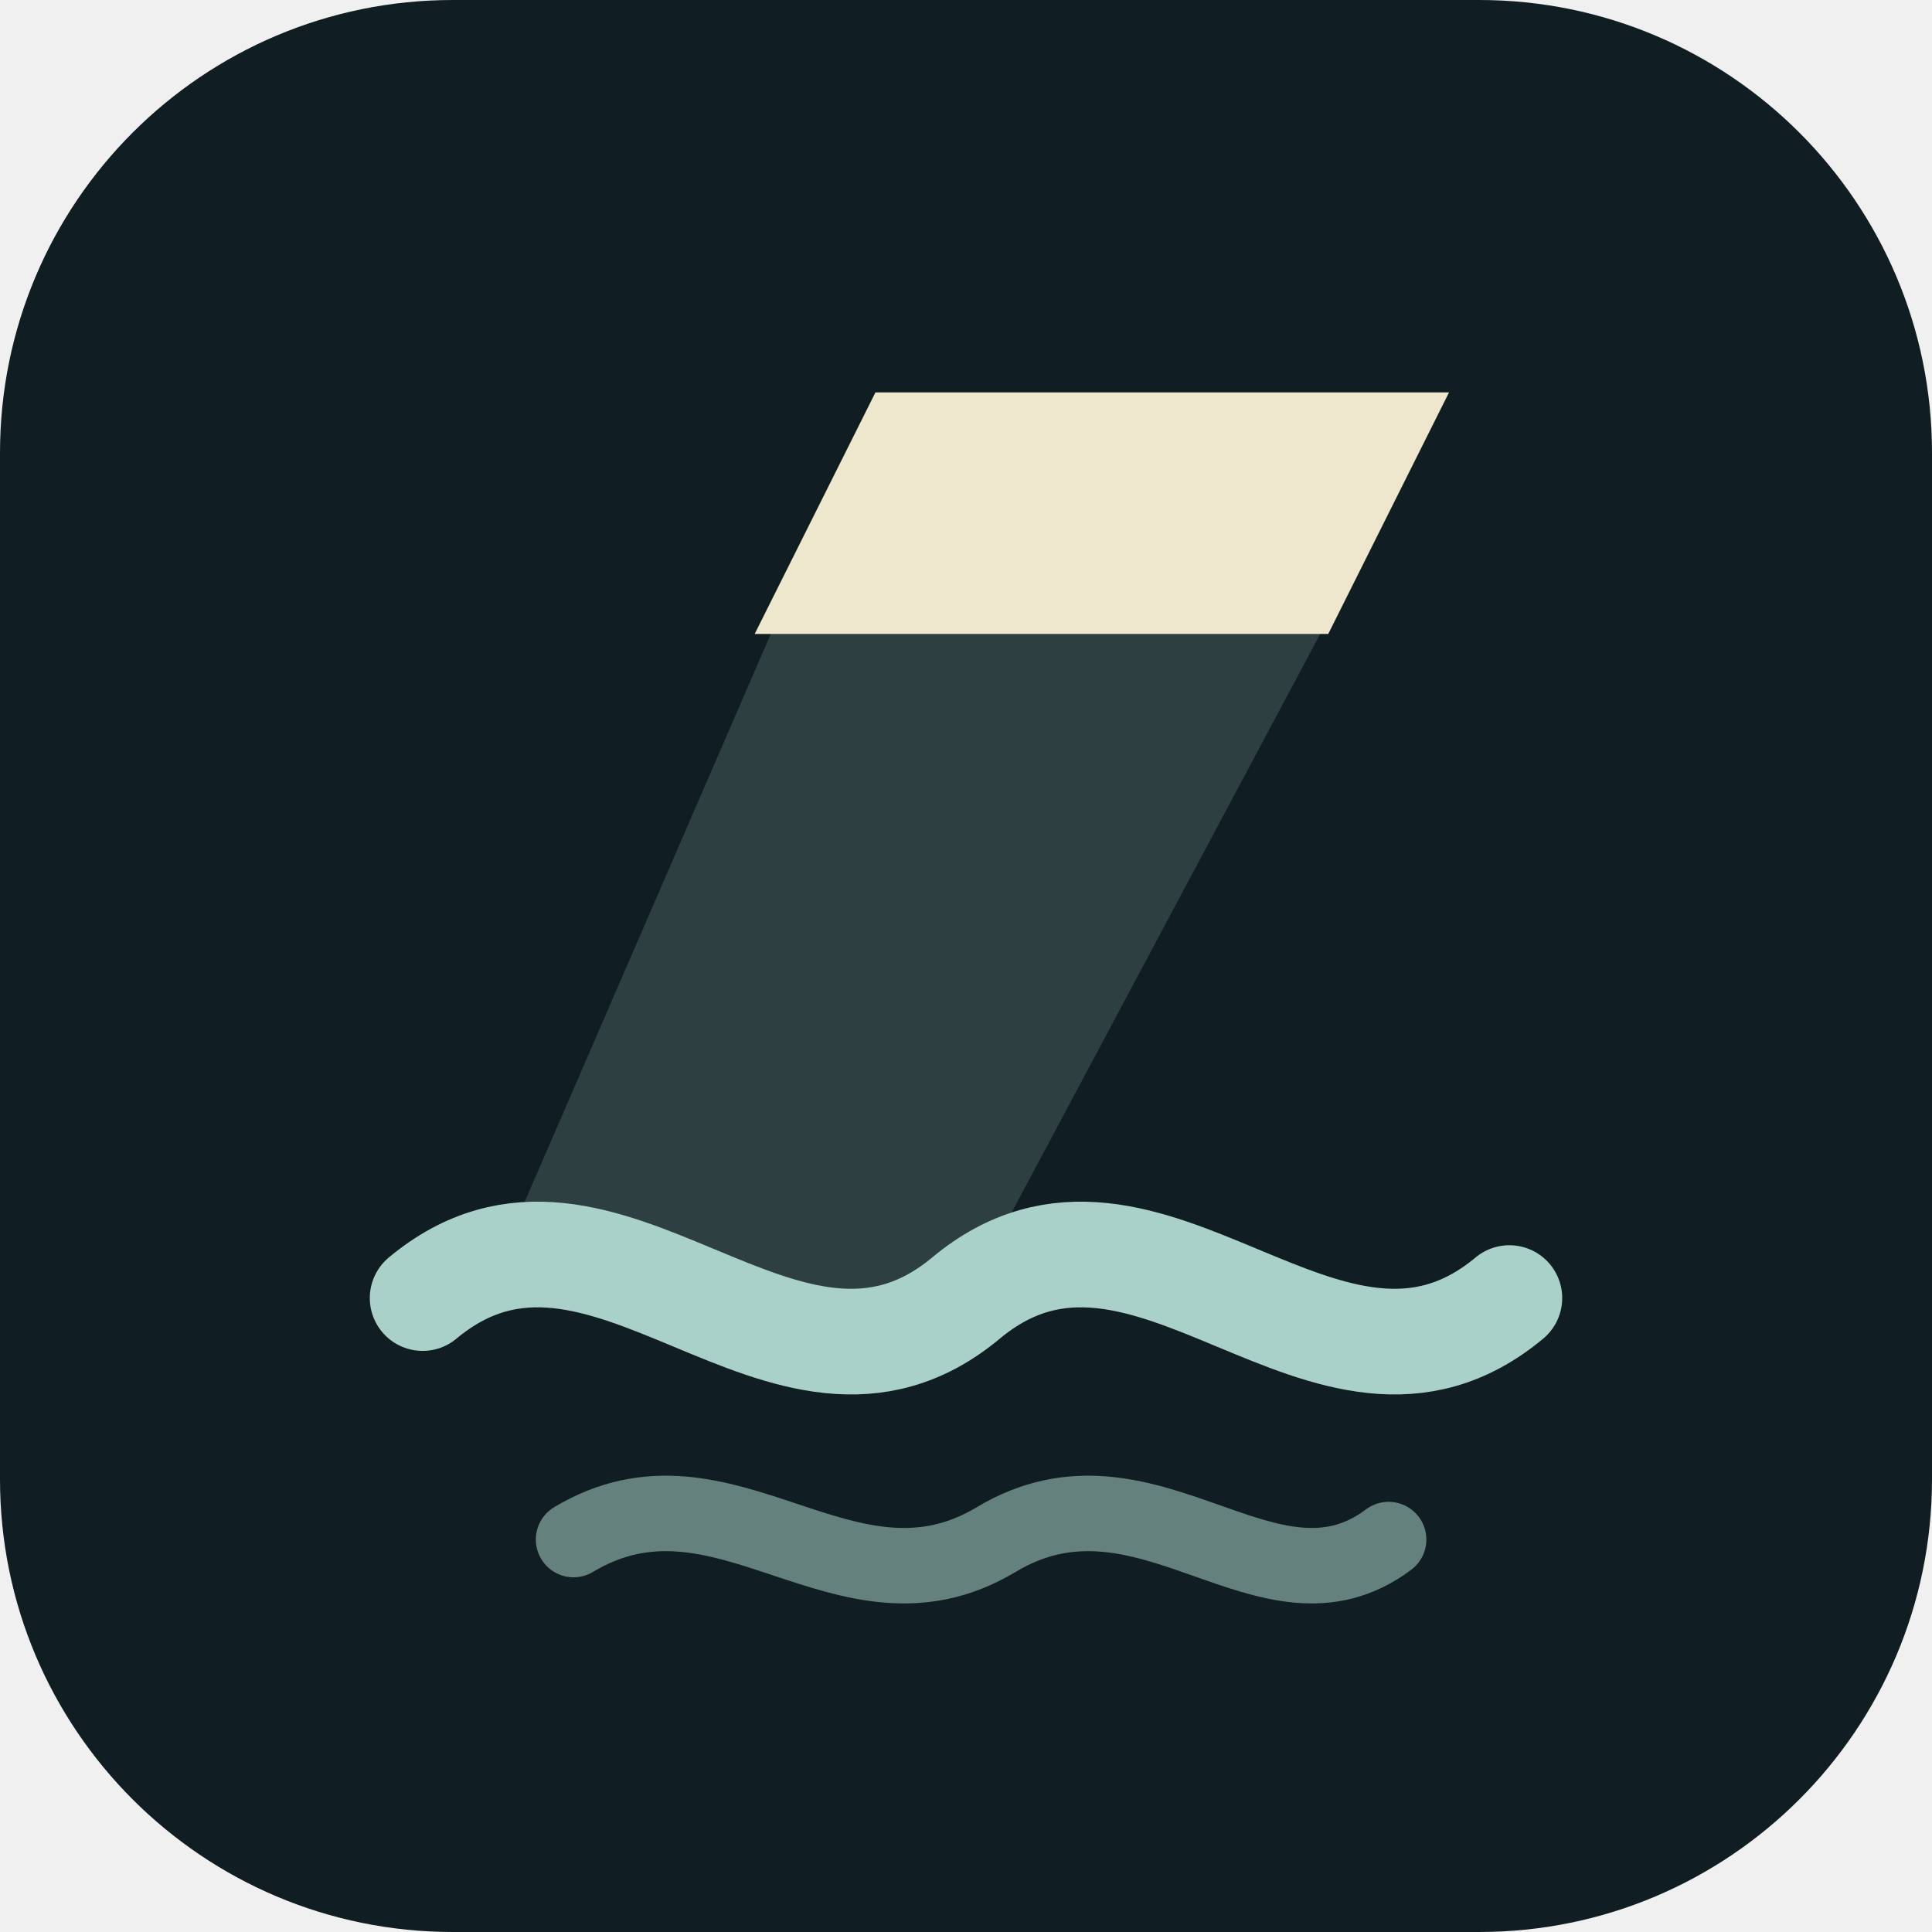
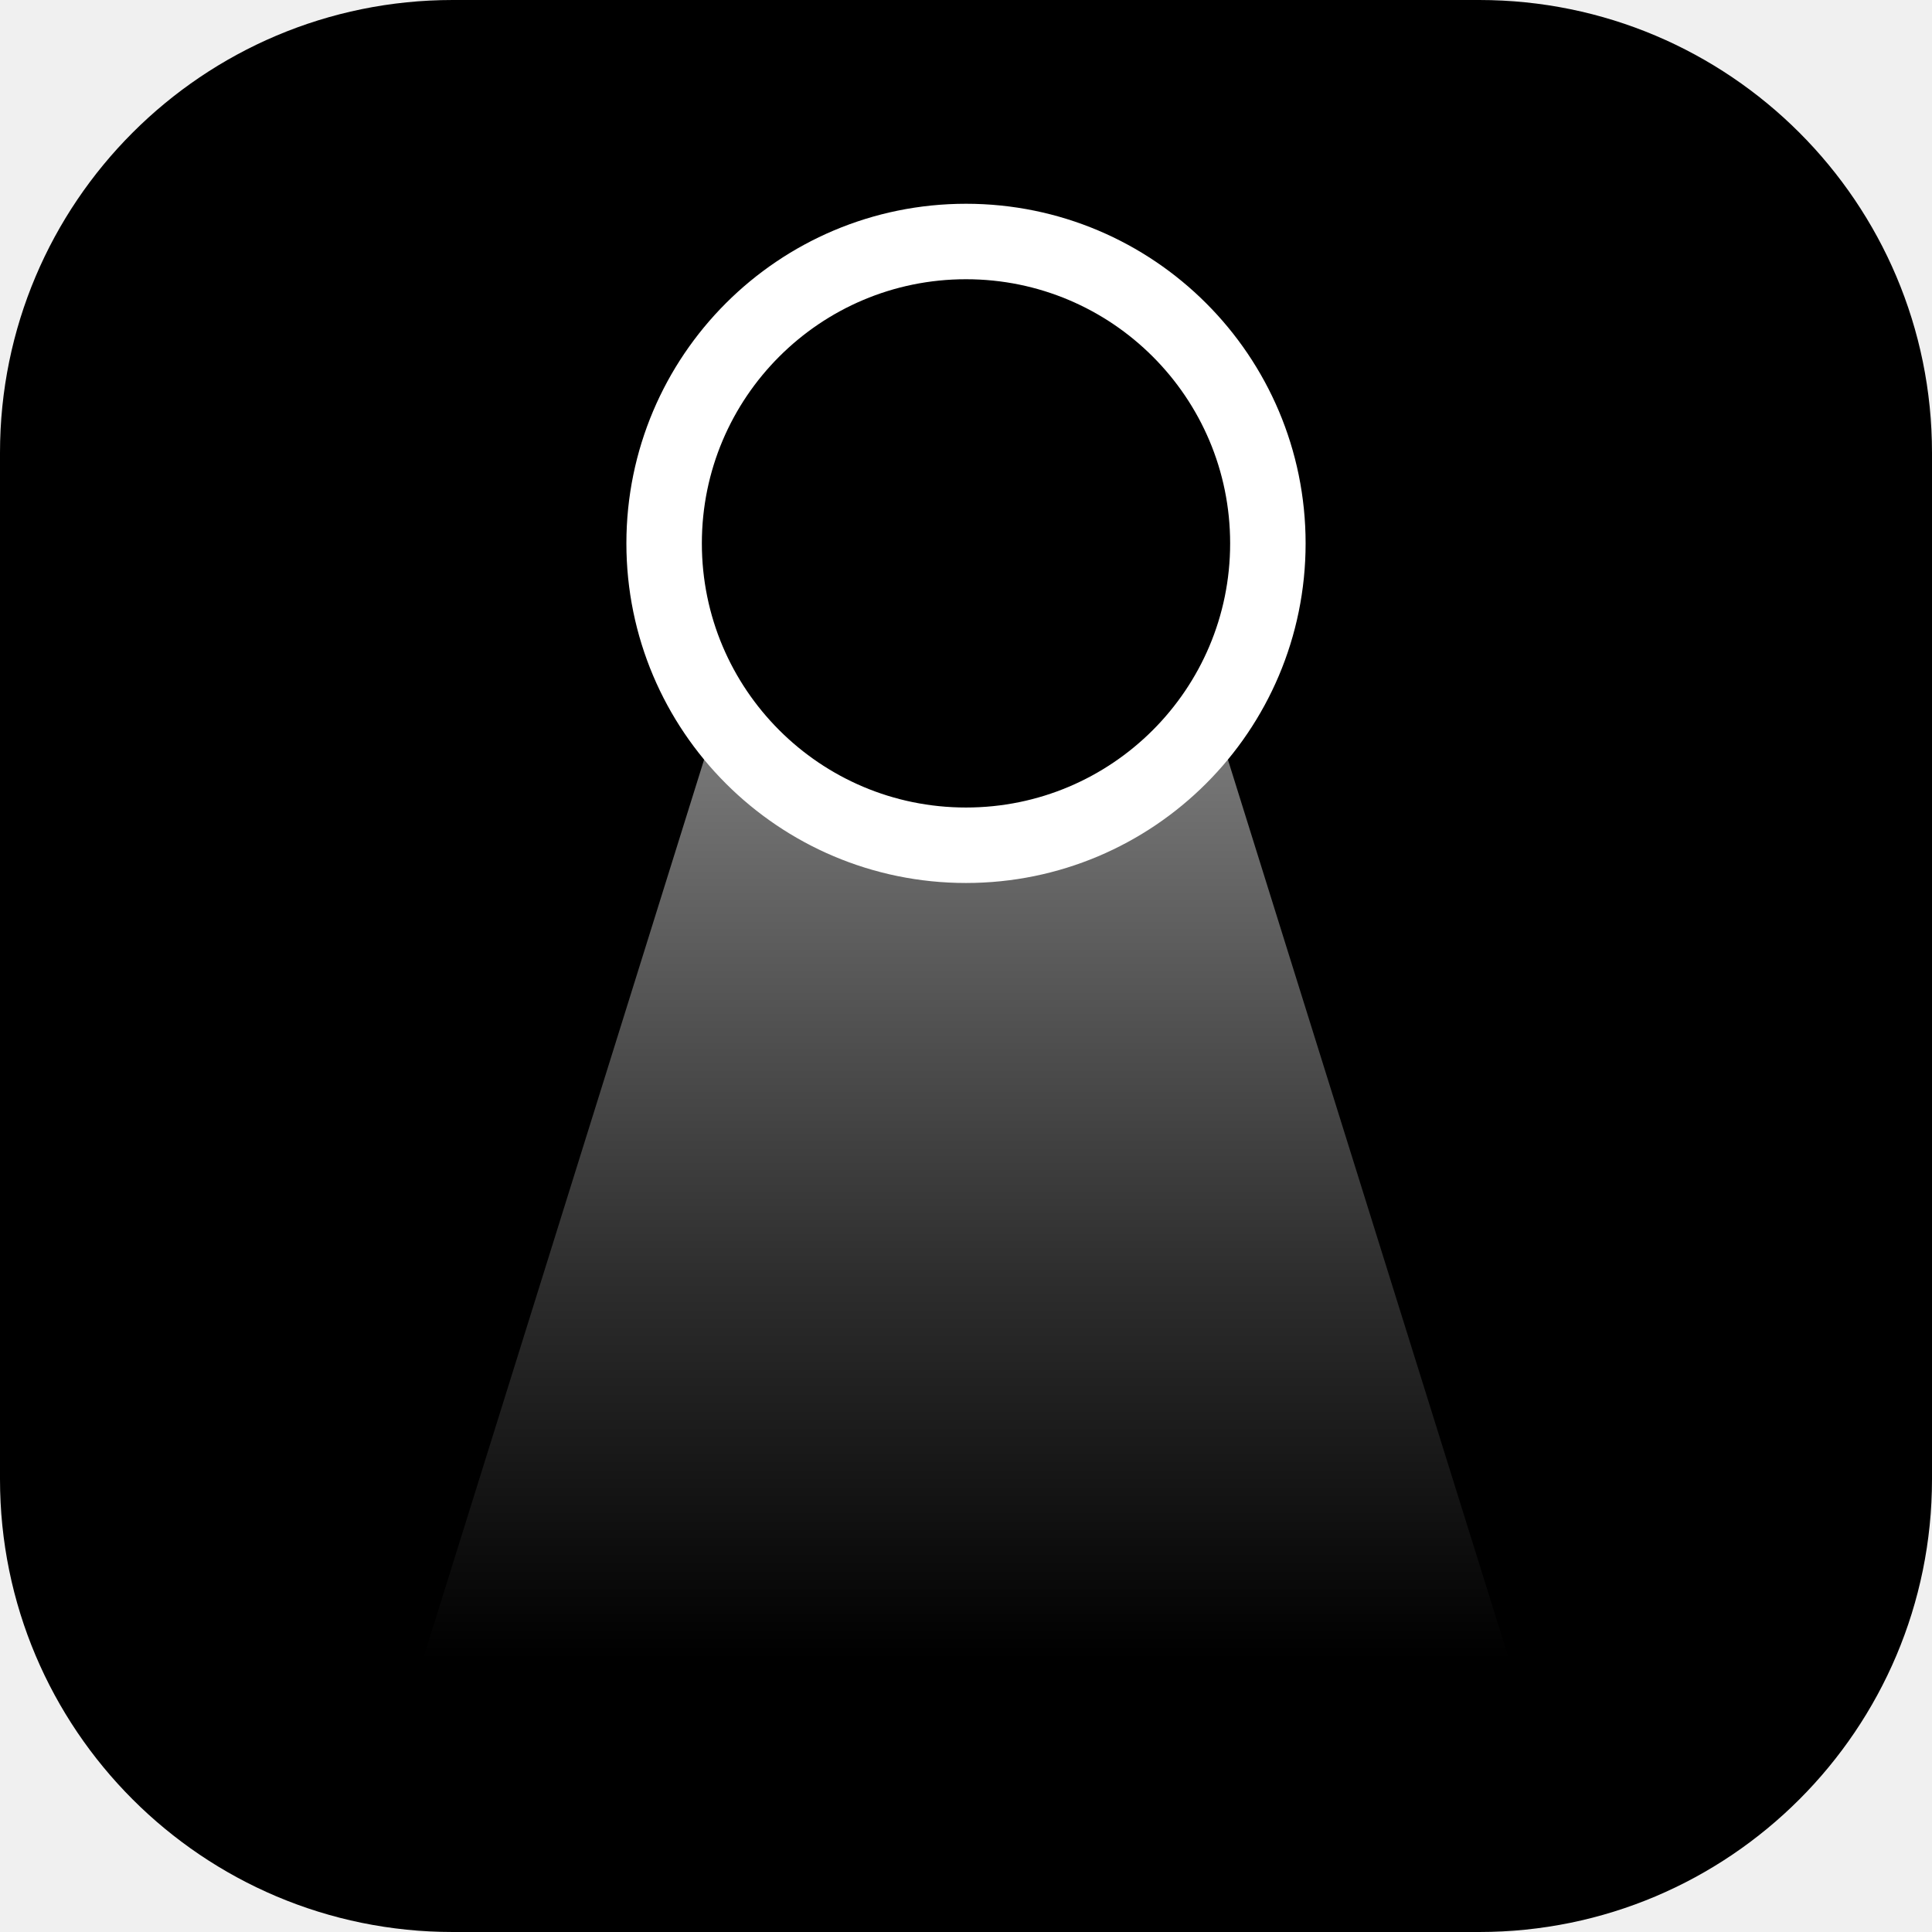
<svg xmlns="http://www.w3.org/2000/svg" viewBox="0 0 64 64" role="img" aria-labelledby="title desc">
-   <rect width="64" height="64" rx="15" fill="#101e23" />
-   <path d="M29 13h19L32 43H16Z" fill="#b9d5ce" opacity=".18" />
-   <path d="M29 13h19l-4 8H25Z" fill="#eee7ce" />
-   <path d="M14 43c6-5 12 5 18 0s12 5 18 0" fill="none" stroke="#a9d1c7" stroke-width="3.5" stroke-linecap="round" />
-   <path d="M19 51c5-3 9 3 14 0s9 3 13 0" fill="none" stroke="#a9d1c7" stroke-width="2.5" stroke-linecap="round" opacity=".55" />
+   <defs>
+     <linearGradient id="sunlight" x1="0" y1="23" x2="0" y2="55" gradientUnits="userSpaceOnUse">
+       <stop stop-color="#fff" stop-opacity=".5" />
+       <stop offset=".6" stop-color="#fff" stop-opacity=".18" />
+       <stop offset="1" stop-color="#fff" stop-opacity="0" />
+     </linearGradient>
+   </defs>
+   <rect width="64" height="64" rx="15" fill="#000" />
+   <path d="M24 23H40L50 55H14Z" fill="url(#sunlight)" />
+   <circle cx="32" cy="18" r="10" fill="#000" stroke="#fff" stroke-width="2.5" />
</svg>
